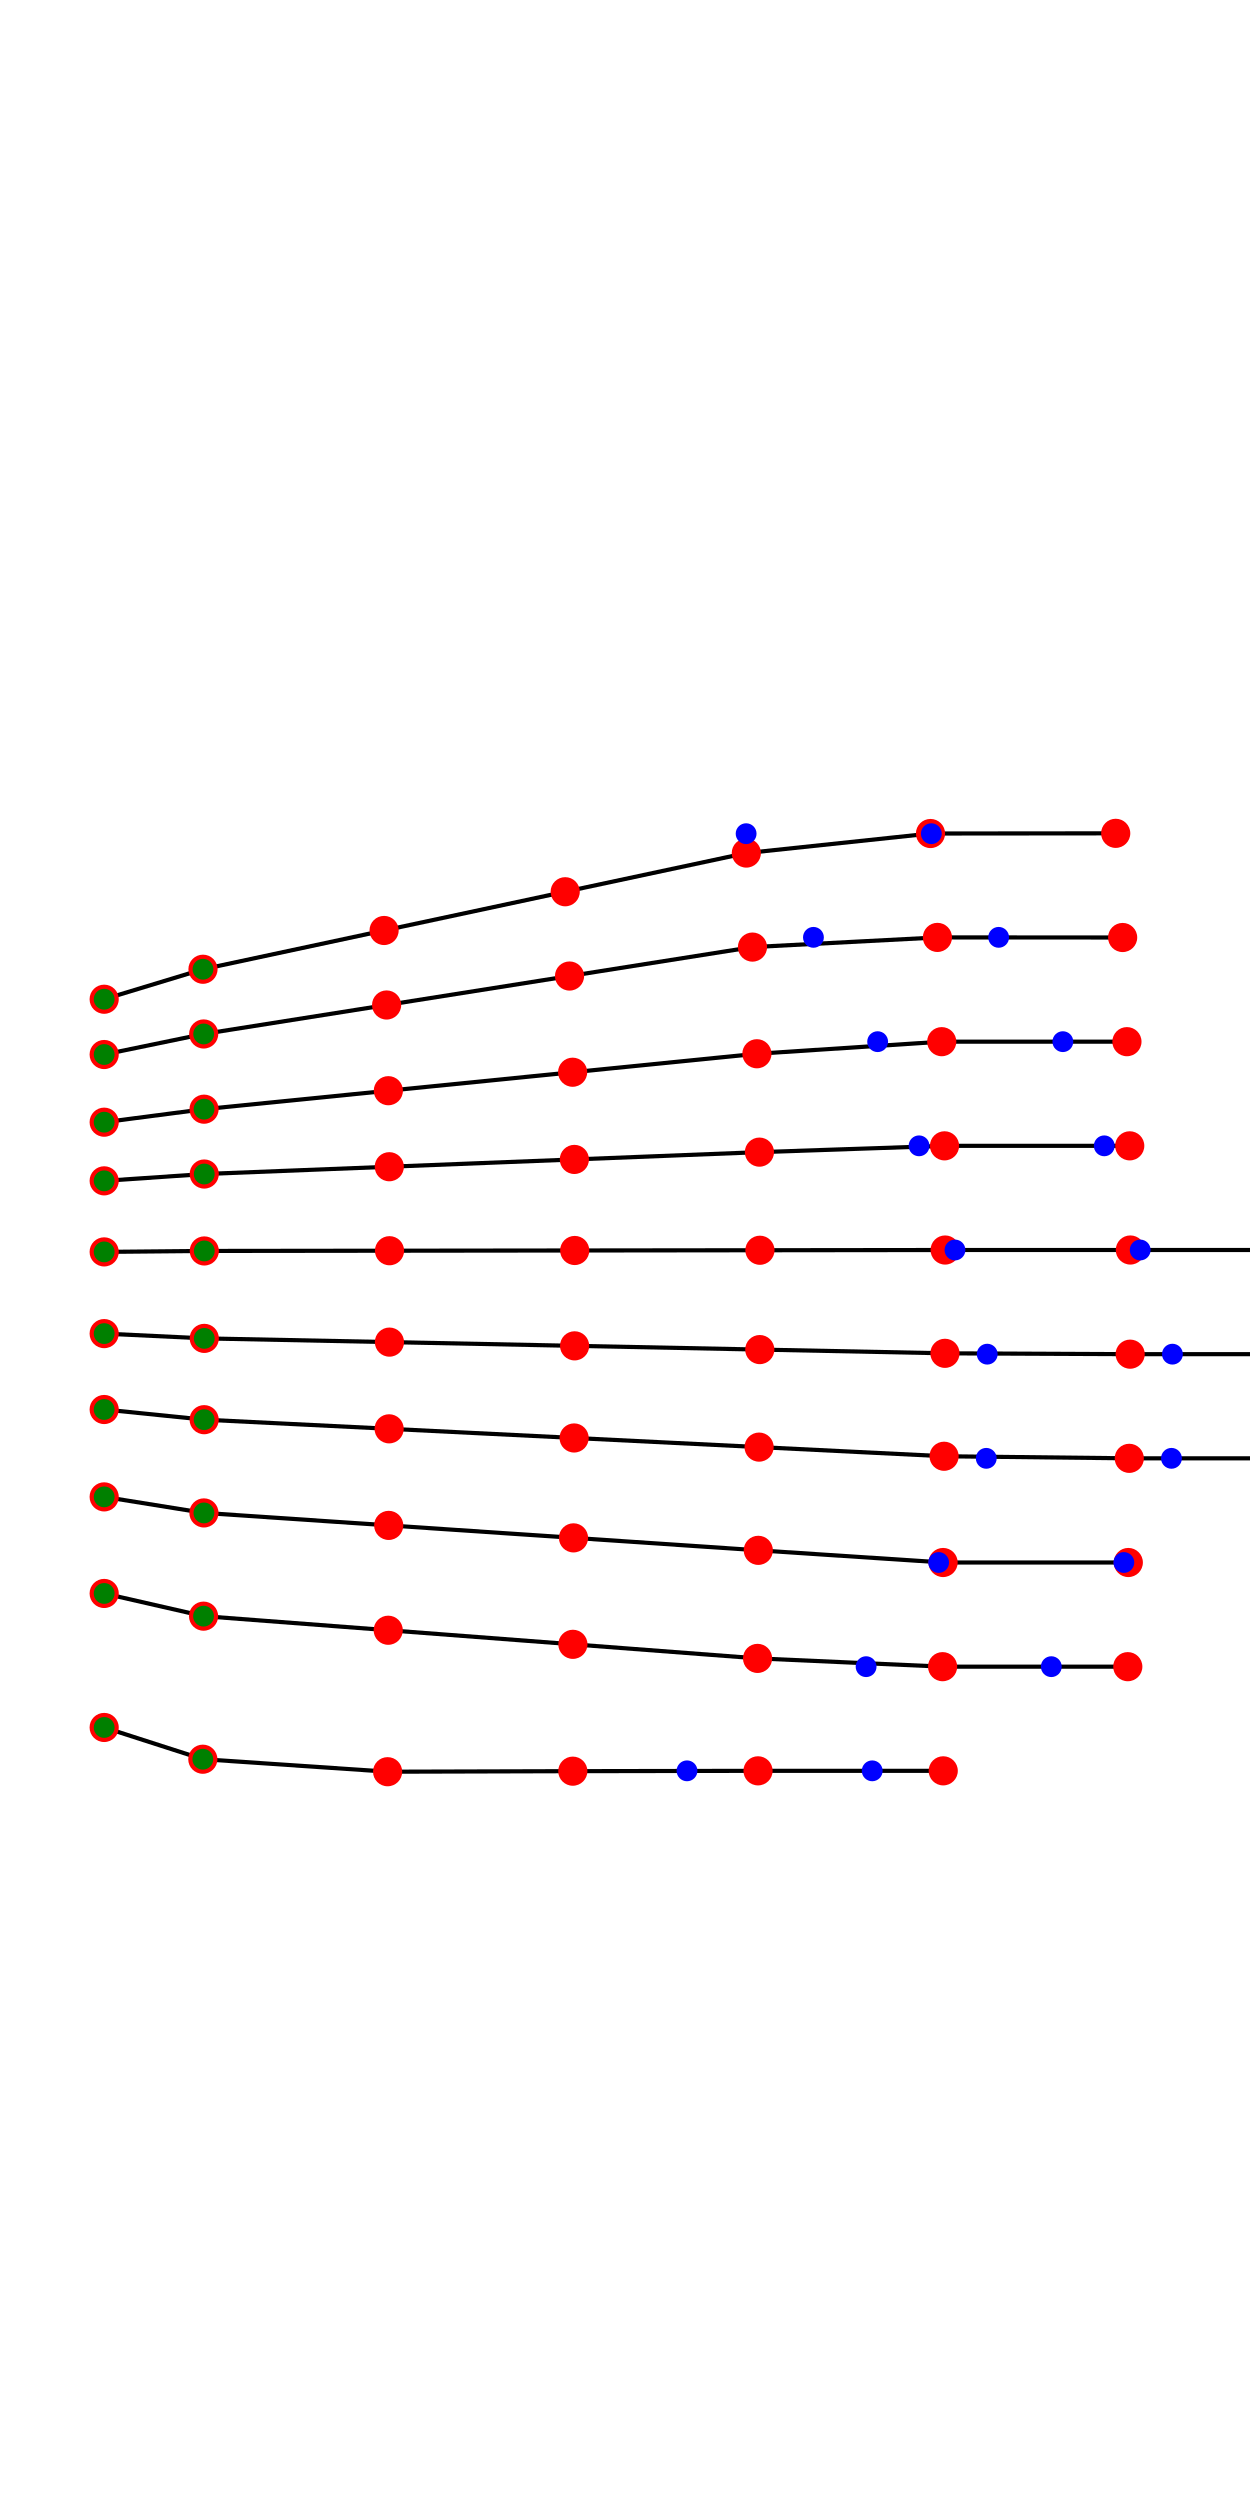
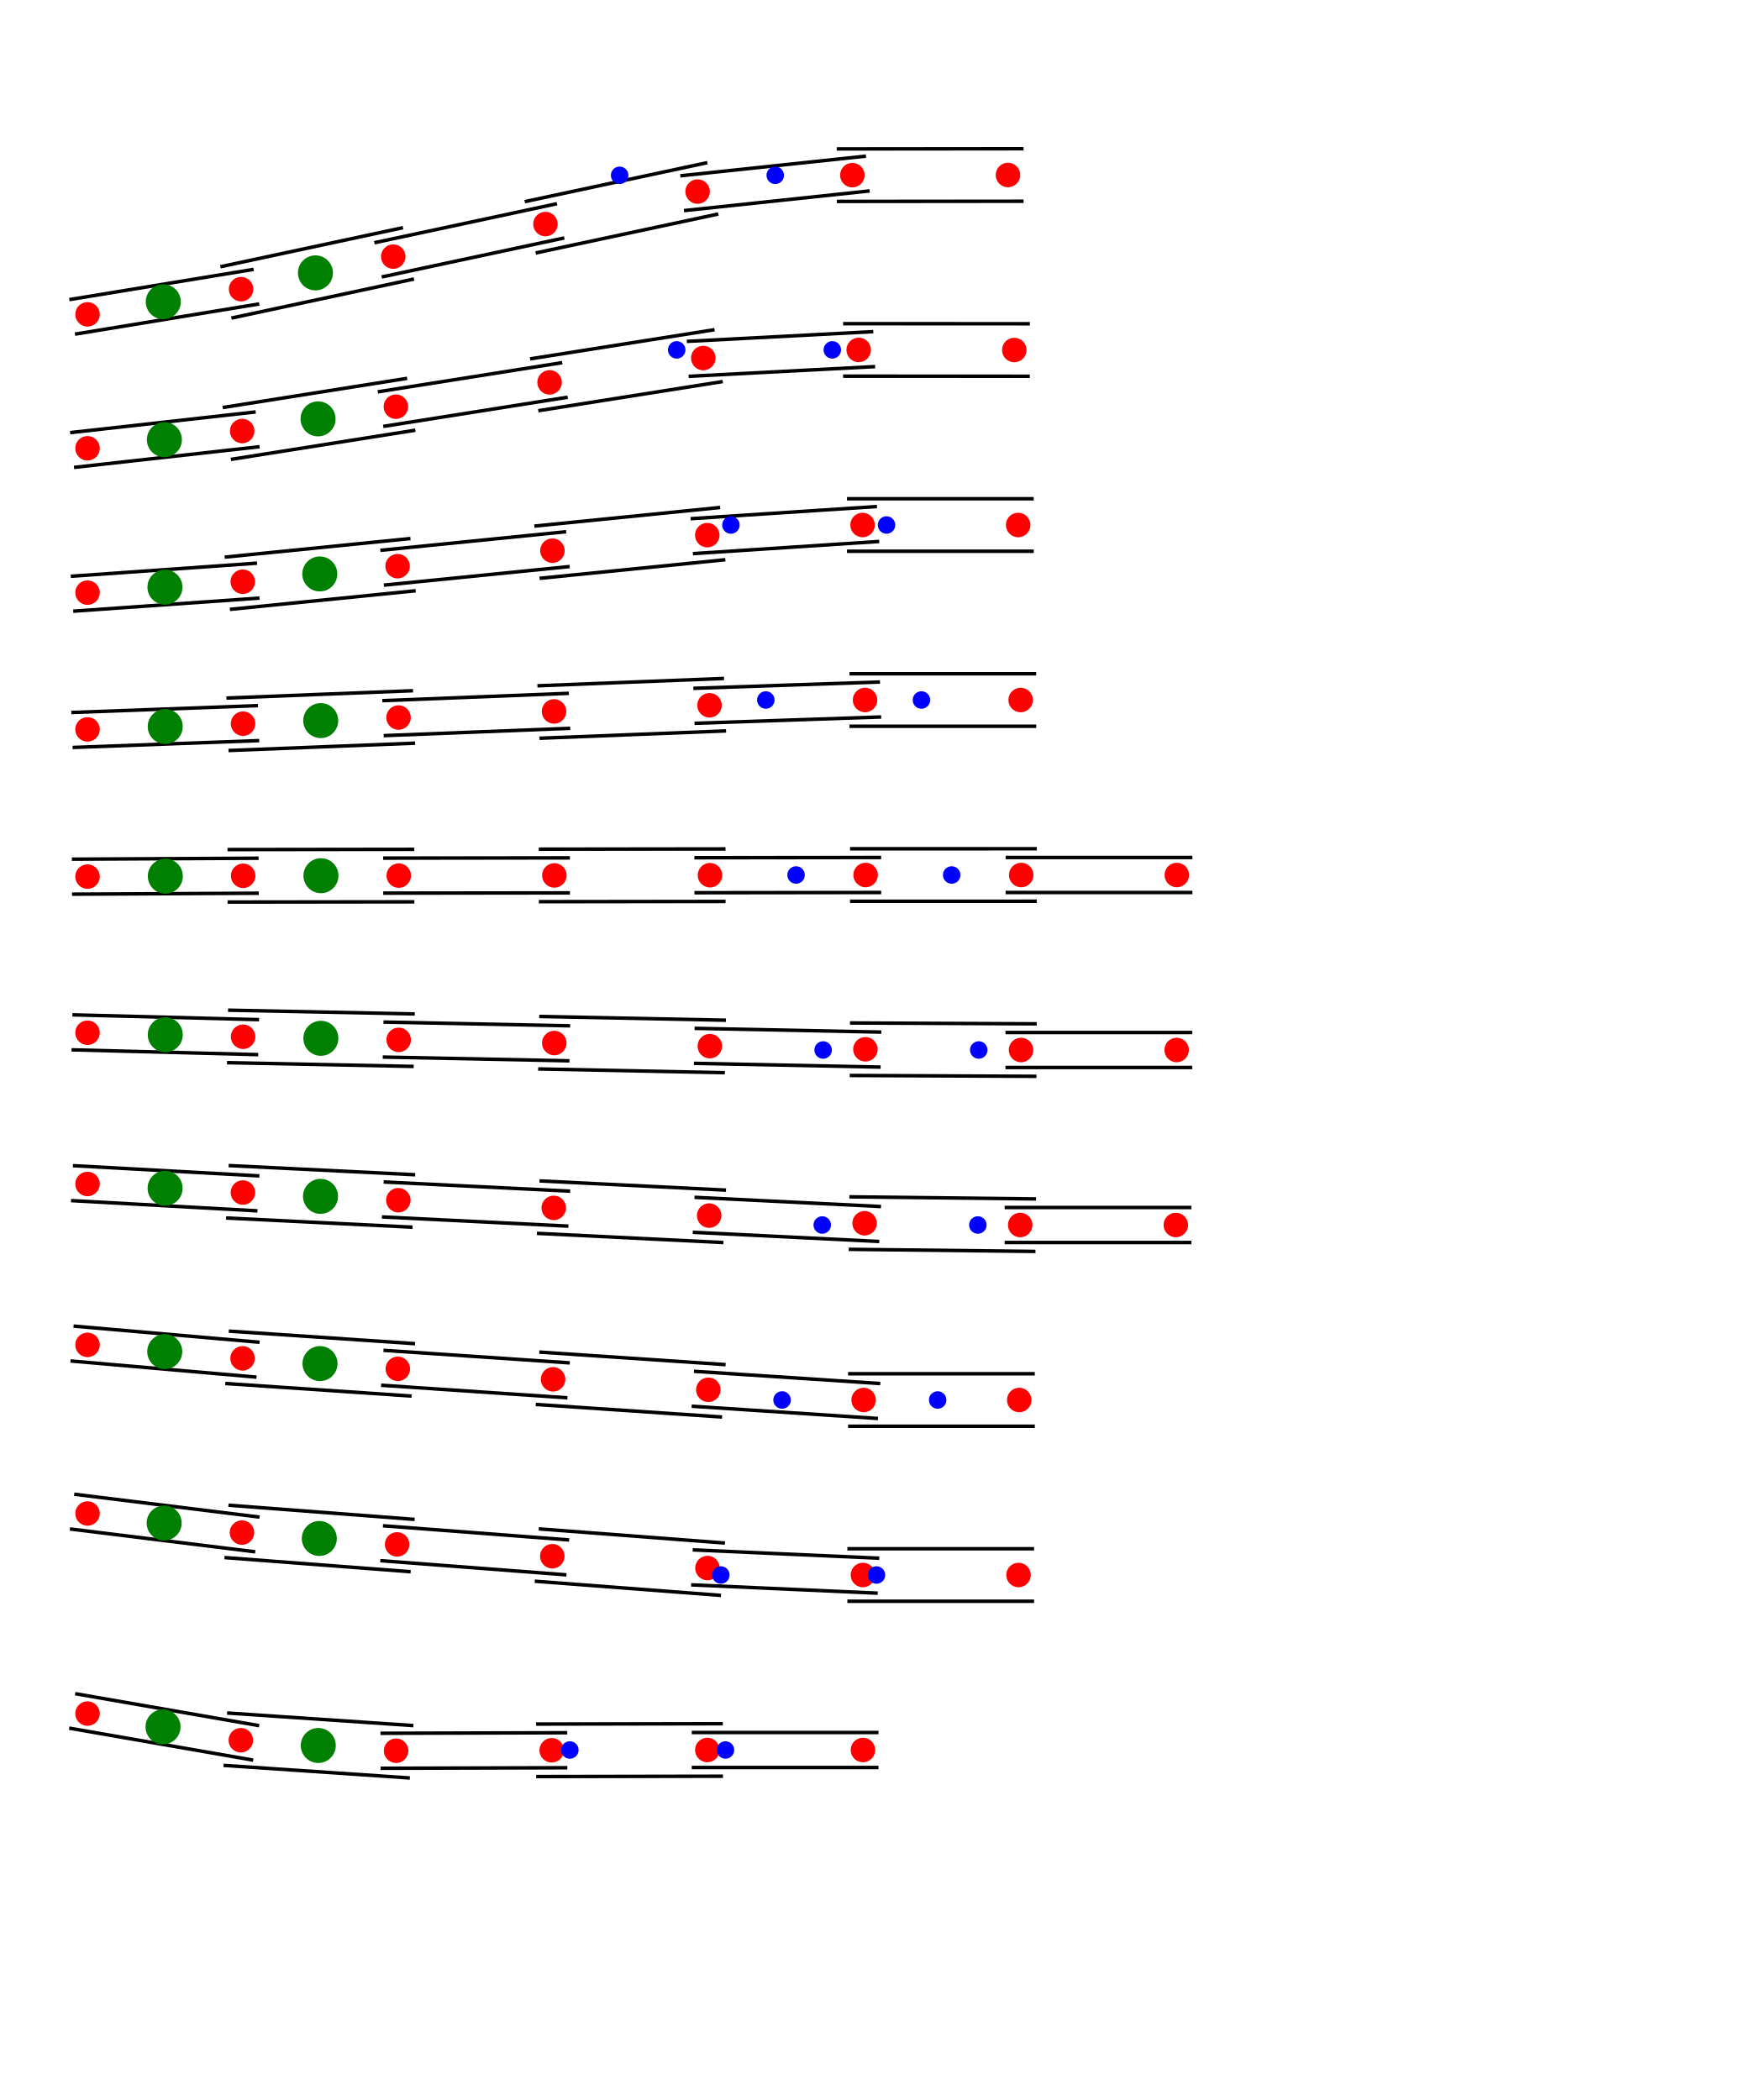
- <svg xmlns="http://www.w3.org/2000/svg" width="600" height="1200" viewBox="0 0 600 1200">
+ <svg xmlns="http://www.w3.org/2000/svg" width="1000" height="1200" viewBox="0 0 1000 1200">
  <defs>
</defs>
  <g>
-     <path d="M50,479.629 L50,479.629" stroke="black" stroke-width="2px" />
-     <path d="M50,479.629 L97.429,465.235" stroke="black" stroke-width="2px" />
-     <path d="M97.429,465.235 L184.36,446.629" stroke="black" stroke-width="2px" />
-     <path d="M184.36,446.629 L271.294,428.035" stroke="black" stroke-width="2px" />
-     <path d="M271.294,428.035 L358.233,409.466" stroke="black" stroke-width="2px" />
-     <path d="M358.233,409.466 L446.637,400.087" stroke="black" stroke-width="2px" />
-     <path d="M446.637,400.087 L535.537,400.0" stroke="black" stroke-width="2px" />
-     <circle cx="50" cy="479.629" r="7" fill="red" />
-     <circle cx="97.429" cy="465.235" r="7" fill="red" />
-     <circle cx="184.36" cy="446.629" r="7" fill="red" />
-     <circle cx="271.294" cy="428.035" r="7" fill="red" />
-     <circle cx="358.233" cy="409.466" r="7" fill="red" />
-     <circle cx="446.637" cy="400.087" r="7" fill="red" />
-     <circle cx="535.537" cy="400.0" r="7" fill="red" />
-     <circle cx="358.137" cy="400.174" r="5" fill="blue" />
-     <circle cx="447.037" cy="400.174" r="5" fill="blue" />
-     <circle cx="50" cy="479.629" r="5" fill="green" />
-     <circle cx="97.429" cy="465.235" r="5" fill="green" />
-   </g>
-   <g>
-     <path d="M50,506.169 L50,506.169" stroke="black" stroke-width="2px" />
-     <path d="M50,506.169 L97.766,496.304" stroke="black" stroke-width="2px" />
-     <path d="M97.766,496.304 L185.571,482.396" stroke="black" stroke-width="2px" />
-     <path d="M185.571,482.396 L273.378,468.492" stroke="black" stroke-width="2px" />
-     <path d="M273.378,468.492 L361.185,454.597" stroke="black" stroke-width="2px" />
-     <path d="M361.185,454.597 L449.964,449.956" stroke="black" stroke-width="2px" />
-     <path d="M449.964,449.956 L538.864,450.0" stroke="black" stroke-width="2px" />
-     <circle cx="50" cy="506.169" r="7" fill="red" />
-     <circle cx="97.766" cy="496.304" r="7" fill="red" />
-     <circle cx="185.571" cy="482.396" r="7" fill="red" />
-     <circle cx="273.378" cy="468.492" r="7" fill="red" />
-     <circle cx="361.185" cy="454.597" r="7" fill="red" />
-     <circle cx="449.964" cy="449.956" r="7" fill="red" />
-     <circle cx="538.864" cy="450.0" r="7" fill="red" />
-     <circle cx="390.449" cy="449.926" r="5" fill="blue" />
-     <circle cx="479.349" cy="449.926" r="5" fill="blue" />
-     <circle cx="50" cy="506.169" r="5" fill="green" />
-     <circle cx="97.766" cy="496.304" r="5" fill="green" />
-   </g>
-   <g>
-     <path d="M50,538.649 L50,538.649" stroke="black" stroke-width="2px" />
-     <path d="M50,538.649 L97.944,532.403" stroke="black" stroke-width="2px" />
-     <path d="M97.944,532.403 L186.401,523.534" stroke="black" stroke-width="2px" />
-     <path d="M186.401,523.534 L274.857,514.667" stroke="black" stroke-width="2px" />
-     <path d="M274.857,514.667 L363.314,505.8" stroke="black" stroke-width="2px" />
-     <path d="M363.314,505.8 L452.025,500.0" stroke="black" stroke-width="2px" />
-     <path d="M452.025,500.0 L540.925,500.0" stroke="black" stroke-width="2px" />
-     <circle cx="50" cy="538.649" r="7" fill="red" />
-     <circle cx="97.944" cy="532.403" r="7" fill="red" />
-     <circle cx="186.401" cy="523.534" r="7" fill="red" />
-     <circle cx="274.857" cy="514.667" r="7" fill="red" />
-     <circle cx="363.314" cy="505.8" r="7" fill="red" />
-     <circle cx="452.025" cy="500.0" r="7" fill="red" />
-     <circle cx="540.925" cy="500.0" r="7" fill="red" />
-     <circle cx="421.272" cy="500.0" r="5" fill="blue" />
-     <circle cx="510.172" cy="500.0" r="5" fill="blue" />
-     <circle cx="50" cy="538.649" r="5" fill="green" />
-     <circle cx="97.944" cy="532.403" r="5" fill="green" />
-   </g>
-   <g>
-     <path d="M50,566.804 L50,566.804" stroke="black" stroke-width="2px" />
-     <path d="M50,566.804 L98.03,563.528" stroke="black" stroke-width="2px" />
-     <path d="M98.03,563.528 L186.861,560.025" stroke="black" stroke-width="2px" />
-     <path d="M186.861,560.025 L275.692,556.523" stroke="black" stroke-width="2px" />
-     <path d="M275.692,556.523 L364.523,553.021" stroke="black" stroke-width="2px" />
-     <path d="M364.523,553.021 L453.372,550.0" stroke="black" stroke-width="2px" />
-     <path d="M453.372,550.0 L542.272,550.0" stroke="black" stroke-width="2px" />
-     <circle cx="50" cy="566.804" r="7" fill="red" />
-     <circle cx="98.03" cy="563.528" r="7" fill="red" />
-     <circle cx="186.861" cy="560.025" r="7" fill="red" />
-     <circle cx="275.692" cy="556.523" r="7" fill="red" />
-     <circle cx="364.523" cy="553.021" r="7" fill="red" />
-     <circle cx="453.372" cy="550.0" r="7" fill="red" />
-     <circle cx="542.272" cy="550.0" r="7" fill="red" />
-     <circle cx="441.147" cy="550.0" r="5" fill="blue" />
-     <circle cx="530.047" cy="550.0" r="5" fill="blue" />
-     <circle cx="50" cy="566.804" r="5" fill="green" />
-     <circle cx="98.03" cy="563.528" r="5" fill="green" />
-   </g>
-   <g>
-     <path d="M50,600.909 L50,600.909" stroke="black" stroke-width="2px" />
-     <path d="M50,600.909 L98.062,600.454" stroke="black" stroke-width="2px" />
-     <path d="M98.062,600.454 L186.962,600.342" stroke="black" stroke-width="2px" />
-     <path d="M186.962,600.342 L275.862,600.23" stroke="black" stroke-width="2px" />
-     <path d="M275.862,600.23 L364.762,600.118" stroke="black" stroke-width="2px" />
-     <path d="M364.762,600.118 L453.662,600.006" stroke="black" stroke-width="2px" />
-     <path d="M453.662,600.006 L542.562,600.0" stroke="black" stroke-width="2px" />
-     <path d="M542.562,600.0 L631.462,600.0" stroke="black" stroke-width="2px" />
-     <circle cx="50" cy="600.909" r="7" fill="red" />
-     <circle cx="98.062" cy="600.454" r="7" fill="red" />
-     <circle cx="186.962" cy="600.342" r="7" fill="red" />
-     <circle cx="275.862" cy="600.23" r="7" fill="red" />
-     <circle cx="364.762" cy="600.118" r="7" fill="red" />
-     <circle cx="453.662" cy="600.006" r="7" fill="red" />
-     <circle cx="542.562" cy="600.0" r="7" fill="red" />
-     <circle cx="631.462" cy="600.0" r="7" fill="red" />
-     <circle cx="458.392" cy="600.0" r="5" fill="blue" />
-     <circle cx="547.292" cy="600.0" r="5" fill="blue" />
-     <circle cx="50" cy="600.909" r="5" fill="green" />
-     <circle cx="98.062" cy="600.454" r="5" fill="green" />
-   </g>
-   <g>
-     <path d="M50,640.13 L50,640.13" stroke="black" stroke-width="2px" />
-     <path d="M50,640.13 L98.047,642.422" stroke="black" stroke-width="2px" />
-     <path d="M98.047,642.422 L186.929,644.214" stroke="black" stroke-width="2px" />
-     <path d="M186.929,644.214 L275.811,646.006" stroke="black" stroke-width="2px" />
-     <path d="M275.811,646.006 L364.693,647.799" stroke="black" stroke-width="2px" />
-     <path d="M364.693,647.799 L453.575,649.591" stroke="black" stroke-width="2px" />
-     <path d="M453.575,649.591 L542.474,650.0" stroke="black" stroke-width="2px" />
-     <path d="M542.474,650.0 L631.374,650.0" stroke="black" stroke-width="2px" />
-     <circle cx="50" cy="640.13" r="7" fill="red" />
-     <circle cx="98.047" cy="642.422" r="7" fill="red" />
-     <circle cx="186.929" cy="644.214" r="7" fill="red" />
-     <circle cx="275.811" cy="646.006" r="7" fill="red" />
-     <circle cx="364.693" cy="647.799" r="7" fill="red" />
-     <circle cx="453.575" cy="649.591" r="7" fill="red" />
-     <circle cx="542.474" cy="650.0" r="7" fill="red" />
-     <circle cx="631.374" cy="650.0" r="7" fill="red" />
-     <circle cx="473.866" cy="650.0" r="5" fill="blue" />
-     <circle cx="562.766" cy="650.0" r="5" fill="blue" />
-     <circle cx="50" cy="640.13" r="5" fill="green" />
-     <circle cx="98.047" cy="642.422" r="5" fill="green" />
-   </g>
-   <g>
-     <path d="M50,676.559 L50,676.559" stroke="black" stroke-width="2px" />
-     <path d="M50,676.559 L97.99,681.445" stroke="black" stroke-width="2px" />
-     <path d="M97.99,681.445 L186.782,685.834" stroke="black" stroke-width="2px" />
-     <path d="M186.782,685.834 L275.574,690.223" stroke="black" stroke-width="2px" />
-     <path d="M275.574,690.223 L364.365,694.612" stroke="black" stroke-width="2px" />
-     <path d="M364.365,694.612 L453.157,699" stroke="black" stroke-width="2px" />
-     <path d="M453.157,699 L542.051,700.0" stroke="black" stroke-width="2px" />
-     <path d="M542.051,700.0 L630.951,700.0" stroke="black" stroke-width="2px" />
+     <g transform="rotate(-9.317517, 93.86354, 172.4321)">
+       <path d="M40.524,162.432 L147.204,162.432" stroke="black" stroke-width="2px" />
+       <path d="M40.524,182.432 L147.204,182.432" stroke="black" stroke-width="2px" />
+     </g>
+     <g transform="rotate(-12.08125, 181.1926, 155.9321)">
+       <path d="M127.853,140.932 L234.533,140.932" stroke="black" stroke-width="2px" />
+       <path d="M127.853,170.932 L234.533,170.932" stroke="black" stroke-width="2px" />
+     </g>
+     <g transform="rotate(-12.07286, 268.125, 137.3318)">
+       <path d="M214.785,127.332 L321.465,127.332" stroke="black" stroke-width="2px" />
+       <path d="M214.785,147.332 L321.465,147.332" stroke="black" stroke-width="2px" />
+     </g>
+     <g transform="rotate(-12.05615, 355.0614, 118.7506)">
+       <path d="M301.721,103.751 L408.401,103.751" stroke="black" stroke-width="2px" />
+       <path d="M301.721,133.751 L408.401,133.751" stroke="black" stroke-width="2px" />
+     </g>
+     <g transform="rotate(-6.056146, 442.7329, 104.7767)">
+       <path d="M389.393,94.777 L496.073,94.777" stroke="black" stroke-width="2px" />
+       <path d="M389.393,114.777 L496.073,114.777" stroke="black" stroke-width="2px" />
+     </g>
+     <g transform="rotate(-0.05614591, 531.3848, 100.0436)">
+       <path d="M478.045,85.044 L584.725,85.044" stroke="black" stroke-width="2px" />
+       <path d="M478.045,115.044 L584.725,115.044" stroke="black" stroke-width="2px" />
+     </g>
+     <circle cx="50" cy="179.629" r="7" fill="red" />
+     <circle cx="137.727" cy="165.235" r="7" fill="red" />
+     <circle cx="224.658" cy="146.629" r="7" fill="red" />
+     <circle cx="311.592" cy="128.035" r="7" fill="red" />
+     <circle cx="398.531" cy="109.466" r="7" fill="red" />
+     <circle cx="486.935" cy="100.087" r="7" fill="red" />
+     <circle cx="575.835" cy="100" r="7" fill="red" />
+     <circle cx="353.986" cy="100.174" r="5" fill="blue" />
+     <circle cx="442.886" cy="100.174" r="5" fill="blue" />
+     <circle cx="93.277" cy="172.432" r="10" fill="green" />
+     <circle cx="180.208" cy="155.932" r="10" fill="green" />
+   </g>
+   <g>
+     <g transform="rotate(-6.370995, 94.17549, 251.2365)">
+       <path d="M40.835,241.237 L147.515,241.237" stroke="black" stroke-width="2px" />
+       <path d="M40.835,261.237 L147.515,261.237" stroke="black" stroke-width="2px" />
+     </g>
+     <g transform="rotate(-9.000709, 182.2536, 239.35)">
+       <path d="M128.914,224.35 L235.594,224.35" stroke="black" stroke-width="2px" />
+       <path d="M128.914,254.35 L235.594,254.35" stroke="black" stroke-width="2px" />
+     </g>
+     <g transform="rotate(-8.997728, 270.0593, 225.4442)">
+       <path d="M216.719,215.444 L323.399,215.444" stroke="black" stroke-width="2px" />
+       <path d="M216.719,235.444 L323.399,235.444" stroke="black" stroke-width="2px" />
+     </g>
+     <g transform="rotate(-8.992511, 357.866, 211.5447)">
+       <path d="M304.526,196.545 L411.206,196.545" stroke="black" stroke-width="2px" />
+       <path d="M304.526,226.545 L411.206,226.545" stroke="black" stroke-width="2px" />
+     </g>
+     <g transform="rotate(-2.992511, 446.159, 202.2764)">
+       <path d="M392.819,192.276 L499.499,192.276" stroke="black" stroke-width="2px" />
+       <path d="M392.819,212.276 L499.499,212.276" stroke="black" stroke-width="2px" />
+     </g>
+     <g transform="rotate(0.02847291, 534.9984, 199.9779)">
+       <path d="M481.658,184.978 L588.338,184.978" stroke="black" stroke-width="2px" />
+       <path d="M481.658,214.978 L588.338,214.978" stroke="black" stroke-width="2px" />
+     </g>
+     <circle cx="50" cy="256.169" r="7" fill="red" />
+     <circle cx="138.351" cy="246.304" r="7" fill="red" />
+     <circle cx="226.156" cy="232.396" r="7" fill="red" />
+     <circle cx="313.962" cy="218.492" r="7" fill="red" />
+     <circle cx="401.77" cy="204.597" r="7" fill="red" />
+     <circle cx="490.548" cy="199.956" r="7" fill="red" />
+     <circle cx="579.448" cy="200.0" r="7" fill="red" />
+     <circle cx="386.584" cy="199.926" r="5" fill="blue" />
+     <circle cx="475.484" cy="199.926" r="5" fill="blue" />
+     <circle cx="93.901" cy="251.237" r="10" fill="green" />
+     <circle cx="181.706" cy="239.35" r="10" fill="green" />
+   </g>
+   <g>
+     <g transform="rotate(-4.028804, 94.34016, 335.5263)">
+       <path d="M41,325.526 L147.68,325.526" stroke="black" stroke-width="2px" />
+       <path d="M41,345.526 L147.68,345.526" stroke="black" stroke-width="2px" />
+     </g>
+     <g transform="rotate(-5.725496, 182.9086, 327.9689)">
+       <path d="M129.569,312.969 L236.249,312.969" stroke="black" stroke-width="2px" />
+       <path d="M129.569,342.969 L236.249,342.969" stroke="black" stroke-width="2px" />
+     </g>
+     <g transform="rotate(-5.724823, 271.3651, 319.1005)">
+       <path d="M218.025,309.101 L324.705,309.101" stroke="black" stroke-width="2px" />
+       <path d="M218.025,329.101 L324.705,329.101" stroke="black" stroke-width="2px" />
+     </g>
+     <g transform="rotate(-5.723743, 359.8218, 310.2335)">
+       <path d="M306.482,295.234 L413.162,295.234" stroke="black" stroke-width="2px" />
+       <path d="M306.482,325.234 L413.162,325.234" stroke="black" stroke-width="2px" />
+     </g>
+     <g transform="rotate(-3.741023, 448.4055, 302.9002)">
+       <path d="M395.065,292.9 L501.745,292.9" stroke="black" stroke-width="2px" />
+       <path d="M395.065,312.9 L501.745,312.9" stroke="black" stroke-width="2px" />
+     </g>
+     <g transform="rotate(0.0, 537.2108, 300.0)">
+       <path d="M483.871,285.0 L590.551,285.0" stroke="black" stroke-width="2px" />
+       <path d="M483.871,315.0 L590.551,315.0" stroke="black" stroke-width="2px" />
+     </g>
+     <circle cx="50" cy="338.649" r="7" fill="red" />
+     <circle cx="138.68" cy="332.403" r="7" fill="red" />
+     <circle cx="227.137" cy="323.534" r="7" fill="red" />
+     <circle cx="315.593" cy="314.667" r="7" fill="red" />
+     <circle cx="404.05" cy="305.8" r="7" fill="red" />
+     <circle cx="492.761" cy="300.0" r="7" fill="red" />
+     <circle cx="581.661" cy="300.0" r="7" fill="red" />
+     <circle cx="417.559" cy="300.0" r="5" fill="blue" />
+     <circle cx="506.459" cy="300.0" r="5" fill="blue" />
+     <circle cx="94.23" cy="335.526" r="10" fill="green" />
+     <circle cx="182.687" cy="327.969" r="10" fill="green" />
+   </g>
+   <g>
+     <g transform="rotate(-2.111813, 94.41981, 415.1659)">
+       <path d="M41.08,405.166 L147.76,405.166" stroke="black" stroke-width="2px" />
+       <path d="M41.08,425.166 L147.76,425.166" stroke="black" stroke-width="2px" />
+     </g>
+     <g transform="rotate(-2.257944, 183.2551, 411.7767)">
+       <path d="M129.915,396.777 L236.595,396.777" stroke="black" stroke-width="2px" />
+       <path d="M129.915,426.777 L236.595,426.777" stroke="black" stroke-width="2px" />
+     </g>
+     <g transform="rotate(-2.257906, 272.0861, 408.2742)">
+       <path d="M218.746,398.274 L325.426,398.274" stroke="black" stroke-width="2px" />
+       <path d="M218.746,418.274 L325.426,418.274" stroke="black" stroke-width="2px" />
+     </g>
+     <g transform="rotate(-2.257847, 360.9171, 404.7718)">
+       <path d="M307.577,389.772 L414.257,389.772" stroke="black" stroke-width="2px" />
+       <path d="M307.577,419.772 L414.257,419.772" stroke="black" stroke-width="2px" />
+     </g>
+     <g transform="rotate(-1.947167, 449.7569, 401.5103)">
+       <path d="M396.417,391.51 L503.097,391.51" stroke="black" stroke-width="2px" />
+       <path d="M396.417,411.51 L503.097,411.51" stroke="black" stroke-width="2px" />
+     </g>
+     <g transform="rotate(0.0, 538.6312, 400.0)">
+       <path d="M485.291,385.0 L591.971,385.0" stroke="black" stroke-width="2px" />
+       <path d="M485.291,415.0 L591.971,415.0" stroke="black" stroke-width="2px" />
+     </g>
+     <circle cx="50" cy="416.804" r="7" fill="red" />
+     <circle cx="138.84" cy="413.528" r="7" fill="red" />
+     <circle cx="227.671" cy="410.025" r="7" fill="red" />
+     <circle cx="316.502" cy="406.523" r="7" fill="red" />
+     <circle cx="405.333" cy="403.021" r="7" fill="red" />
+     <circle cx="494.181" cy="400.0" r="7" fill="red" />
+     <circle cx="583.081" cy="400.0" r="7" fill="red" />
+     <circle cx="437.506" cy="400.0" r="5" fill="blue" />
+     <circle cx="526.406" cy="400.0" r="5" fill="blue" />
+     <circle cx="94.39" cy="415.166" r="10" fill="green" />
+     <circle cx="183.221" cy="411.777" r="10" fill="green" />
+   </g>
+   <g>
+     <g transform="rotate(-0.2931096, 94.44942, 500.6816)">
+       <path d="M41.109,490.682 L147.789,490.682" stroke="black" stroke-width="2px" />
+       <path d="M41.109,510.682 L147.789,510.682" stroke="black" stroke-width="2px" />
+     </g>
+     <g transform="rotate(-0.0722229, 183.3488, 500.3982)">
+       <path d="M130.009,485.398 L236.689,485.398" stroke="black" stroke-width="2px" />
+       <path d="M130.009,515.398 L236.689,515.398" stroke="black" stroke-width="2px" />
+     </g>
+     <g transform="rotate(-0.0722229, 272.2487, 500.2861)">
+       <path d="M218.909,490.286 L325.589,490.286" stroke="black" stroke-width="2px" />
+       <path d="M218.909,510.286 L325.589,510.286" stroke="black" stroke-width="2px" />
+     </g>
+     <g transform="rotate(-0.0722229, 361.1487, 500.1741)">
+       <path d="M307.809,485.174 L414.489,485.174" stroke="black" stroke-width="2px" />
+       <path d="M307.809,515.174 L414.489,515.174" stroke="black" stroke-width="2px" />
+     </g>
+     <g transform="rotate(-0.07222289, 450.0486, 500.062)">
+       <path d="M396.709,490.062 L503.389,490.062" stroke="black" stroke-width="2px" />
+       <path d="M396.709,510.062 L503.389,510.062" stroke="black" stroke-width="2px" />
+     </g>
+     <g transform="rotate(-0.003842687, 538.9486, 500.003)">
+       <path d="M485.609,485.003 L592.289,485.003" stroke="black" stroke-width="2px" />
+       <path d="M485.609,515.003 L592.289,515.003" stroke="black" stroke-width="2px" />
+     </g>
+     <g transform="rotate(0.0, 627.8486, 500.0)">
+       <path d="M574.509,490.0 L681.189,490.0" stroke="black" stroke-width="2px" />
+       <path d="M574.509,510.0 L681.189,510.0" stroke="black" stroke-width="2px" />
+     </g>
+     <circle cx="50" cy="500.909" r="7" fill="red" />
+     <circle cx="138.899" cy="500.454" r="7" fill="red" />
+     <circle cx="227.799" cy="500.342" r="7" fill="red" />
+     <circle cx="316.699" cy="500.23" r="7" fill="red" />
+     <circle cx="405.599" cy="500.118" r="7" fill="red" />
+     <circle cx="494.499" cy="500.006" r="7" fill="red" />
+     <circle cx="583.399" cy="500.0" r="7" fill="red" />
+     <circle cx="672.299" cy="500.0" r="7" fill="red" />
+     <circle cx="454.779" cy="500.0" r="5" fill="blue" />
+     <circle cx="543.679" cy="500.0" r="5" fill="blue" />
+     <circle cx="94.449" cy="500.682" r="10" fill="green" />
+     <circle cx="183.349" cy="500.398" r="10" fill="green" />
+   </g>
+   <g>
+     <g transform="rotate(1.477481, 94.43522, 591.2759)">
+       <path d="M41.095,581.276 L147.775,581.276" stroke="black" stroke-width="2px" />
+       <path d="M41.095,601.276 L147.775,601.276" stroke="black" stroke-width="2px" />
+     </g>
+     <g transform="rotate(1.15518, 183.3114, 593.3181)">
+       <path d="M129.971,578.318 L236.651,578.318" stroke="black" stroke-width="2px" />
+       <path d="M129.971,608.318 L236.651,608.318" stroke="black" stroke-width="2px" />
+     </g>
+     <g transform="rotate(1.155175, 272.1933, 595.1103)">
+       <path d="M218.853,585.11 L325.533,585.11" stroke="black" stroke-width="2px" />
+       <path d="M218.853,605.11 L325.533,605.11" stroke="black" stroke-width="2px" />
+     </g>
+     <g transform="rotate(1.155168, 361.0753, 596.9026)">
+       <path d="M307.735,581.903 L414.415,581.903" stroke="black" stroke-width="2px" />
+       <path d="M307.735,611.903 L414.415,611.903" stroke="black" stroke-width="2px" />
+     </g>
+     <g transform="rotate(1.155157, 449.9572, 598.6948)">
+       <path d="M396.617,588.695 L503.297,588.695" stroke="black" stroke-width="2px" />
+       <path d="M396.617,608.695 L503.297,608.695" stroke="black" stroke-width="2px" />
+     </g>
+     <g transform="rotate(0.2636581, 538.8477, 599.7955)">
+       <path d="M485.508,584.795 L592.188,584.795" stroke="black" stroke-width="2px" />
+       <path d="M485.508,614.795 L592.188,614.795" stroke="black" stroke-width="2px" />
+     </g>
+     <g transform="rotate(0.0, 627.7472, 600.0)">
+       <path d="M574.407,590.0 L681.087,590.0" stroke="black" stroke-width="2px" />
+       <path d="M574.407,610.0 L681.087,610.0" stroke="black" stroke-width="2px" />
+     </g>
+     <circle cx="50" cy="590.13" r="7" fill="red" />
+     <circle cx="138.87" cy="592.422" r="7" fill="red" />
+     <circle cx="227.752" cy="594.214" r="7" fill="red" />
+     <circle cx="316.634" cy="596.006" r="7" fill="red" />
+     <circle cx="405.516" cy="597.799" r="7" fill="red" />
+     <circle cx="494.398" cy="599.591" r="7" fill="red" />
+     <circle cx="583.297" cy="600.0" r="7" fill="red" />
+     <circle cx="672.197" cy="600.0" r="7" fill="red" />
+     <circle cx="470.239" cy="600.0" r="5" fill="blue" />
+     <circle cx="559.139" cy="600.0" r="5" fill="blue" />
+     <circle cx="94.42" cy="591.276" r="10" fill="green" />
+     <circle cx="183.302" cy="593.318" r="10" fill="green" />
+   </g>
+   <g>
+     <g transform="rotate(3.151062, 94.3828, 679.0021)">
+       <path d="M41.043,669.002 L147.723,669.002" stroke="black" stroke-width="2px" />
+       <path d="M41.043,689.002 L147.723,689.002" stroke="black" stroke-width="2px" />
+     </g>
+     <g transform="rotate(2.829775, 183.1614, 683.6399)">
+       <path d="M129.821,668.64 L236.501,668.64" stroke="black" stroke-width="2px" />
+       <path d="M129.821,698.64 L236.501,698.64" stroke="black" stroke-width="2px" />
+     </g>
+     <g transform="rotate(2.829708, 271.953, 688.0287)">
+       <path d="M218.613,678.029 L325.293,678.029" stroke="black" stroke-width="2px" />
+       <path d="M218.613,698.029 L325.293,698.029" stroke="black" stroke-width="2px" />
+     </g>
+     <g transform="rotate(2.829611, 360.7446, 692.4174)">
+       <path d="M307.405,677.417 L414.085,677.417" stroke="black" stroke-width="2px" />
+       <path d="M307.405,707.417 L414.085,707.417" stroke="black" stroke-width="2px" />
+     </g>
+     <g transform="rotate(2.829436, 449.5362, 696.8059)">
+       <path d="M396.196,686.806 L502.876,686.806" stroke="black" stroke-width="2px" />
+       <path d="M396.196,706.806 L502.876,706.806" stroke="black" stroke-width="2px" />
+     </g>
+     <g transform="rotate(0.6444301, 538.3792, 699.5001)">
+       <path d="M485.039,684.5 L591.719,684.5" stroke="black" stroke-width="2px" />
+       <path d="M485.039,714.5 L591.719,714.5" stroke="black" stroke-width="2px" />
+     </g>
+     <g transform="rotate(0.0, 627.2764, 700.0)">
+       <path d="M573.936,690.0 L680.616,690.0" stroke="black" stroke-width="2px" />
+       <path d="M573.936,710.0 L680.616,710.0" stroke="black" stroke-width="2px" />
+     </g>
    <circle cx="50" cy="676.559" r="7" fill="red" />
-     <circle cx="97.99" cy="681.445" r="7" fill="red" />
-     <circle cx="186.782" cy="685.834" r="7" fill="red" />
-     <circle cx="275.574" cy="690.223" r="7" fill="red" />
-     <circle cx="364.365" cy="694.612" r="7" fill="red" />
-     <circle cx="453.157" cy="699" r="7" fill="red" />
-     <circle cx="542.051" cy="700.0" r="7" fill="red" />
-     <circle cx="630.951" cy="700.0" r="7" fill="red" />
-     <circle cx="473.407" cy="700.0" r="5" fill="blue" />
-     <circle cx="562.307" cy="700.0" r="5" fill="blue" />
-     <circle cx="50" cy="676.559" r="5" fill="green" />
-     <circle cx="97.99" cy="681.445" r="5" fill="green" />
-   </g>
-   <g>
-     <path d="M50,718.501 L50,718.501" stroke="black" stroke-width="2px" />
-     <path d="M50,718.501 L97.882,726.203" stroke="black" stroke-width="2px" />
-     <path d="M97.882,726.203 L186.58,732.189" stroke="black" stroke-width="2px" />
-     <path d="M186.58,732.189 L275.279,738.175" stroke="black" stroke-width="2px" />
-     <path d="M275.279,738.175 L363.977,744.16" stroke="black" stroke-width="2px" />
-     <path d="M363.977,744.16 L452.685,750.0" stroke="black" stroke-width="2px" />
-     <path d="M452.685,750.0 L541.585,750.0" stroke="black" stroke-width="2px" />
-     <circle cx="50" cy="718.501" r="7" fill="red" />
-     <circle cx="97.882" cy="726.203" r="7" fill="red" />
-     <circle cx="186.58" cy="732.189" r="7" fill="red" />
-     <circle cx="275.279" cy="738.175" r="7" fill="red" />
-     <circle cx="363.977" cy="744.16" r="7" fill="red" />
-     <circle cx="452.685" cy="750.0" r="7" fill="red" />
-     <circle cx="541.585" cy="750.0" r="7" fill="red" />
-     <circle cx="450.545" cy="750.0" r="5" fill="blue" />
-     <circle cx="539.445" cy="750.0" r="5" fill="blue" />
-     <circle cx="50" cy="718.501" r="5" fill="green" />
-     <circle cx="97.882" cy="726.203" r="5" fill="green" />
-   </g>
-   <g>
-     <path d="M50,764.857 L50,764.857" stroke="black" stroke-width="2px" />
-     <path d="M50,764.857 L97.701,775.753" stroke="black" stroke-width="2px" />
-     <path d="M97.701,775.753 L186.343,782.513" stroke="black" stroke-width="2px" />
-     <path d="M186.343,782.513 L274.986,789.273" stroke="black" stroke-width="2px" />
-     <path d="M274.986,789.273 L363.629,796.031" stroke="black" stroke-width="2px" />
-     <path d="M363.629,796.031 L452.44,800.0" stroke="black" stroke-width="2px" />
-     <path d="M452.44,800.0 L541.34,800.0" stroke="black" stroke-width="2px" />
-     <circle cx="50" cy="764.857" r="7" fill="red" />
-     <circle cx="97.701" cy="775.753" r="7" fill="red" />
-     <circle cx="186.343" cy="782.513" r="7" fill="red" />
-     <circle cx="274.986" cy="789.273" r="7" fill="red" />
-     <circle cx="363.629" cy="796.031" r="7" fill="red" />
-     <circle cx="452.44" cy="800.0" r="7" fill="red" />
-     <circle cx="541.34" cy="800.0" r="7" fill="red" />
-     <circle cx="415.729" cy="800.0" r="5" fill="blue" />
-     <circle cx="504.629" cy="800.0" r="5" fill="blue" />
-     <circle cx="50" cy="764.857" r="5" fill="green" />
-     <circle cx="97.701" cy="775.753" r="5" fill="green" />
-   </g>
-   <g>
-     <path d="M50,829.181 L50,829.181" stroke="black" stroke-width="2px" />
-     <path d="M50,829.181 L97.352,844.42" stroke="black" stroke-width="2px" />
-     <path d="M97.352,844.42 L186.049,850.421" stroke="black" stroke-width="2px" />
-     <path d="M186.049,850.421 L274.948,850.161" stroke="black" stroke-width="2px" />
-     <path d="M274.948,850.161 L363.848,850.0" stroke="black" stroke-width="2px" />
-     <path d="M363.848,850.0 L452.748,850.0" stroke="black" stroke-width="2px" />
-     <circle cx="50" cy="829.181" r="7" fill="red" />
-     <circle cx="97.352" cy="844.42" r="7" fill="red" />
-     <circle cx="186.049" cy="850.421" r="7" fill="red" />
-     <circle cx="274.948" cy="850.161" r="7" fill="red" />
-     <circle cx="363.848" cy="850.0" r="7" fill="red" />
-     <circle cx="452.748" cy="850.0" r="7" fill="red" />
-     <circle cx="329.761" cy="850.0" r="5" fill="blue" />
-     <circle cx="418.661" cy="850.0" r="5" fill="blue" />
-     <circle cx="50" cy="829.181" r="5" fill="green" />
-     <circle cx="97.352" cy="844.42" r="5" fill="green" />
+     <circle cx="138.766" cy="681.445" r="7" fill="red" />
+     <circle cx="227.557" cy="685.834" r="7" fill="red" />
+     <circle cx="316.349" cy="690.223" r="7" fill="red" />
+     <circle cx="405.14" cy="694.612" r="7" fill="red" />
+     <circle cx="493.932" cy="699" r="7" fill="red" />
+     <circle cx="582.826" cy="700.0" r="7" fill="red" />
+     <circle cx="671.726" cy="700.0" r="7" fill="red" />
+     <circle cx="469.732" cy="700.0" r="5" fill="blue" />
+     <circle cx="558.632" cy="700.0" r="5" fill="blue" />
+     <circle cx="94.316" cy="679.002" r="10" fill="green" />
+     <circle cx="183.107" cy="683.64" r="10" fill="green" />
+   </g>
+   <g>
+     <g transform="rotate(4.97005, 94.28287, 772.352)">
+       <path d="M40.943,762.352 L147.623,762.352" stroke="black" stroke-width="2px" />
+       <path d="M40.943,782.352 L147.623,782.352" stroke="black" stroke-width="2px" />
+     </g>
+     <g transform="rotate(3.860938, 182.9149, 779.196)">
+       <path d="M129.575,764.196 L236.255,764.196" stroke="black" stroke-width="2px" />
+       <path d="M129.575,794.196 L236.255,794.196" stroke="black" stroke-width="2px" />
+     </g>
+     <g transform="rotate(3.860754, 271.6131, 785.1819)">
+       <path d="M218.273,775.182 L324.953,775.182" stroke="black" stroke-width="2px" />
+       <path d="M218.273,795.182 L324.953,795.182" stroke="black" stroke-width="2px" />
+     </g>
+     <g transform="rotate(3.860476, 360.3114, 791.1675)">
+       <path d="M306.971,776.167 L413.651,776.167" stroke="black" stroke-width="2px" />
+       <path d="M306.971,806.167 L413.651,806.167" stroke="black" stroke-width="2px" />
+     </g>
+     <g transform="rotate(3.766456, 449.0145, 797.0801)">
+       <path d="M395.675,787.08 L502.355,787.08" stroke="black" stroke-width="2px" />
+       <path d="M395.675,807.08 L502.355,807.08" stroke="black" stroke-width="2px" />
+     </g>
+     <g transform="rotate(0.0, 537.8185, 800.0)">
+       <path d="M484.479,785.0 L591.159,785.0" stroke="black" stroke-width="2px" />
+       <path d="M484.479,815.0 L591.159,815.0" stroke="black" stroke-width="2px" />
+     </g>
+     <circle cx="50" cy="768.501" r="7" fill="red" />
+     <circle cx="138.566" cy="776.203" r="7" fill="red" />
+     <circle cx="227.264" cy="782.189" r="7" fill="red" />
+     <circle cx="315.962" cy="788.175" r="7" fill="red" />
+     <circle cx="404.661" cy="794.16" r="7" fill="red" />
+     <circle cx="493.369" cy="800.0" r="7" fill="red" />
+     <circle cx="582.269" cy="800.0" r="7" fill="red" />
+     <circle cx="446.778" cy="800.0" r="5" fill="blue" />
+     <circle cx="535.678" cy="800.0" r="5" fill="blue" />
+     <circle cx="94.116" cy="772.352" r="10" fill="green" />
+     <circle cx="182.814" cy="779.196" r="10" fill="green" />
+   </g>
+   <g>
+     <g transform="rotate(7.040024, 94.11488, 870.3049)">
+       <path d="M40.775,860.305 L147.455,860.305" stroke="black" stroke-width="2px" />
+       <path d="M40.775,880.305 L147.455,880.305" stroke="black" stroke-width="2px" />
+     </g>
+     <g transform="rotate(4.361094, 182.5511, 879.1328)">
+       <path d="M129.211,864.133 L235.891,864.133" stroke="black" stroke-width="2px" />
+       <path d="M129.211,894.133 L235.891,894.133" stroke="black" stroke-width="2px" />
+     </g>
+     <g transform="rotate(4.360788, 271.1937, 885.8927)">
+       <path d="M217.854,875.893 L324.534,875.893" stroke="black" stroke-width="2px" />
+       <path d="M217.854,895.893 L324.534,895.893" stroke="black" stroke-width="2px" />
+     </g>
+     <g transform="rotate(4.360291, 359.8363, 892.652)">
+       <path d="M306.496,877.652 L413.176,877.652" stroke="black" stroke-width="2px" />
+       <path d="M306.496,907.652 L413.176,907.652" stroke="black" stroke-width="2px" />
+     </g>
+     <g transform="rotate(2.558571, 448.5634, 898.0157)">
+       <path d="M395.223,888.016 L501.903,888.016" stroke="black" stroke-width="2px" />
+       <path d="M395.223,908.016 L501.903,908.016" stroke="black" stroke-width="2px" />
+     </g>
+     <g transform="rotate(0.0, 537.4191, 900.0)">
+       <path d="M484.079,885.0 L590.759,885.0" stroke="black" stroke-width="2px" />
+       <path d="M484.079,915.0 L590.759,915.0" stroke="black" stroke-width="2px" />
+     </g>
+     <circle cx="50" cy="864.857" r="7" fill="red" />
+     <circle cx="138.23" cy="875.753" r="7" fill="red" />
+     <circle cx="226.872" cy="882.513" r="7" fill="red" />
+     <circle cx="315.515" cy="889.273" r="7" fill="red" />
+     <circle cx="404.158" cy="896.031" r="7" fill="red" />
+     <circle cx="492.969" cy="900.0" r="7" fill="red" />
+     <circle cx="581.869" cy="900.0" r="7" fill="red" />
+     <circle cx="411.808" cy="900.0" r="5" fill="blue" />
+     <circle cx="500.708" cy="900.0" r="5" fill="blue" />
+     <circle cx="93.78" cy="870.305" r="10" fill="green" />
+     <circle cx="182.422" cy="879.133" r="10" fill="green" />
+   </g>
+   <g>
+     <g transform="rotate(9.870486, 93.79204, 986.8006)">
+       <path d="M40.452,976.801 L147.132,976.801" stroke="black" stroke-width="2px" />
+       <path d="M40.452,996.801 L147.132,996.801" stroke="black" stroke-width="2px" />
+     </g>
+     <g transform="rotate(3.870486, 181.9327, 997.4207)">
+       <path d="M128.593,982.421 L235.273,982.421" stroke="black" stroke-width="2px" />
+       <path d="M128.593,1012.421 L235.273,1012.421" stroke="black" stroke-width="2px" />
+     </g>
+     <g transform="rotate(-0.1679195, 270.7311, 1000.291)">
+       <path d="M217.391,990.291 L324.071,990.291" stroke="black" stroke-width="2px" />
+       <path d="M217.391,1010.291 L324.071,1010.291" stroke="black" stroke-width="2px" />
+     </g>
+     <g transform="rotate(-0.1035332, 359.6309, 1000.08)">
+       <path d="M306.291,985.08 L412.971,985.08" stroke="black" stroke-width="2px" />
+       <path d="M306.291,1015.08 L412.971,1015.08" stroke="black" stroke-width="2px" />
+     </g>
+     <g transform="rotate(0.0, 448.5308, 1000.0)">
+       <path d="M395.191,990.0 L501.871,990.0" stroke="black" stroke-width="2px" />
+       <path d="M395.191,1010.0 L501.871,1010.0" stroke="black" stroke-width="2px" />
+     </g>
+     <circle cx="50" cy="979.181" r="7" fill="red" />
+     <circle cx="137.584" cy="994.42" r="7" fill="red" />
+     <circle cx="226.281" cy="1000.421" r="7" fill="red" />
+     <circle cx="315.181" cy="1000.161" r="7" fill="red" />
+     <circle cx="404.081" cy="1000.0" r="7" fill="red" />
+     <circle cx="492.981" cy="1000.0" r="7" fill="red" />
+     <circle cx="325.543" cy="1000.0" r="5" fill="blue" />
+     <circle cx="414.443" cy="1000.0" r="5" fill="blue" />
+     <circle cx="93.134" cy="986.801" r="10" fill="green" />
+     <circle cx="181.831" cy="997.421" r="10" fill="green" />
  </g>
</svg>
